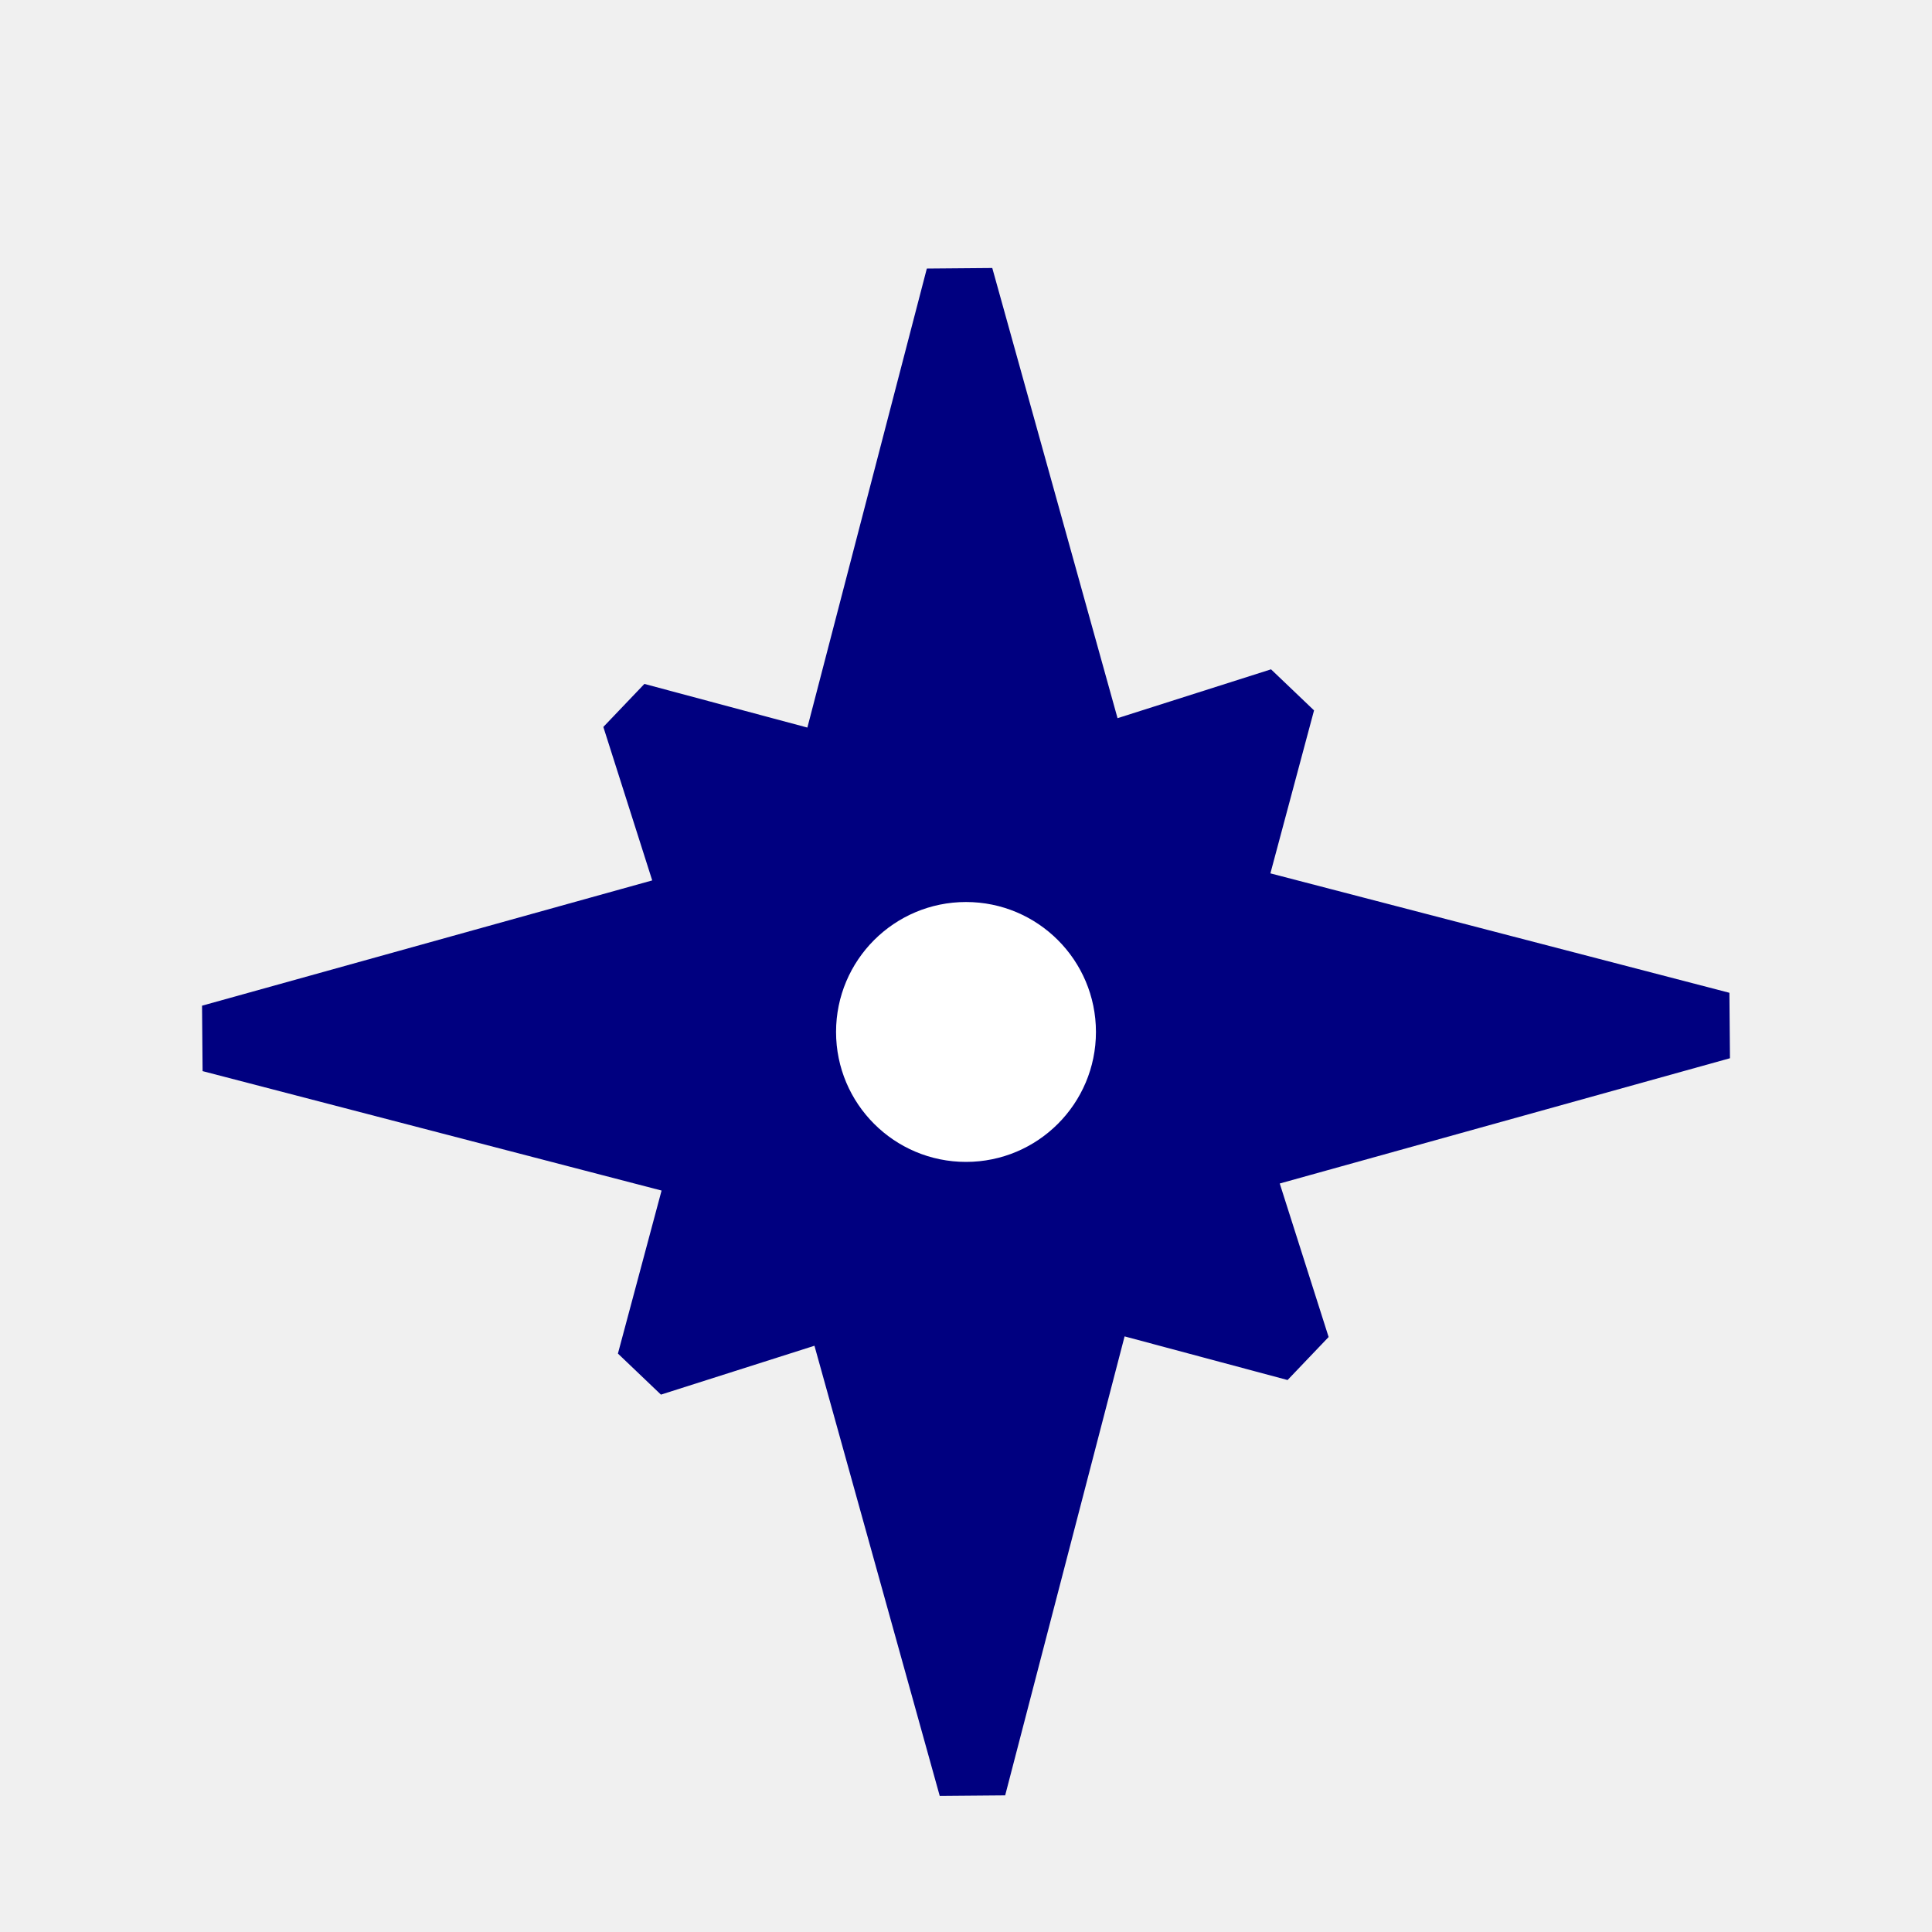
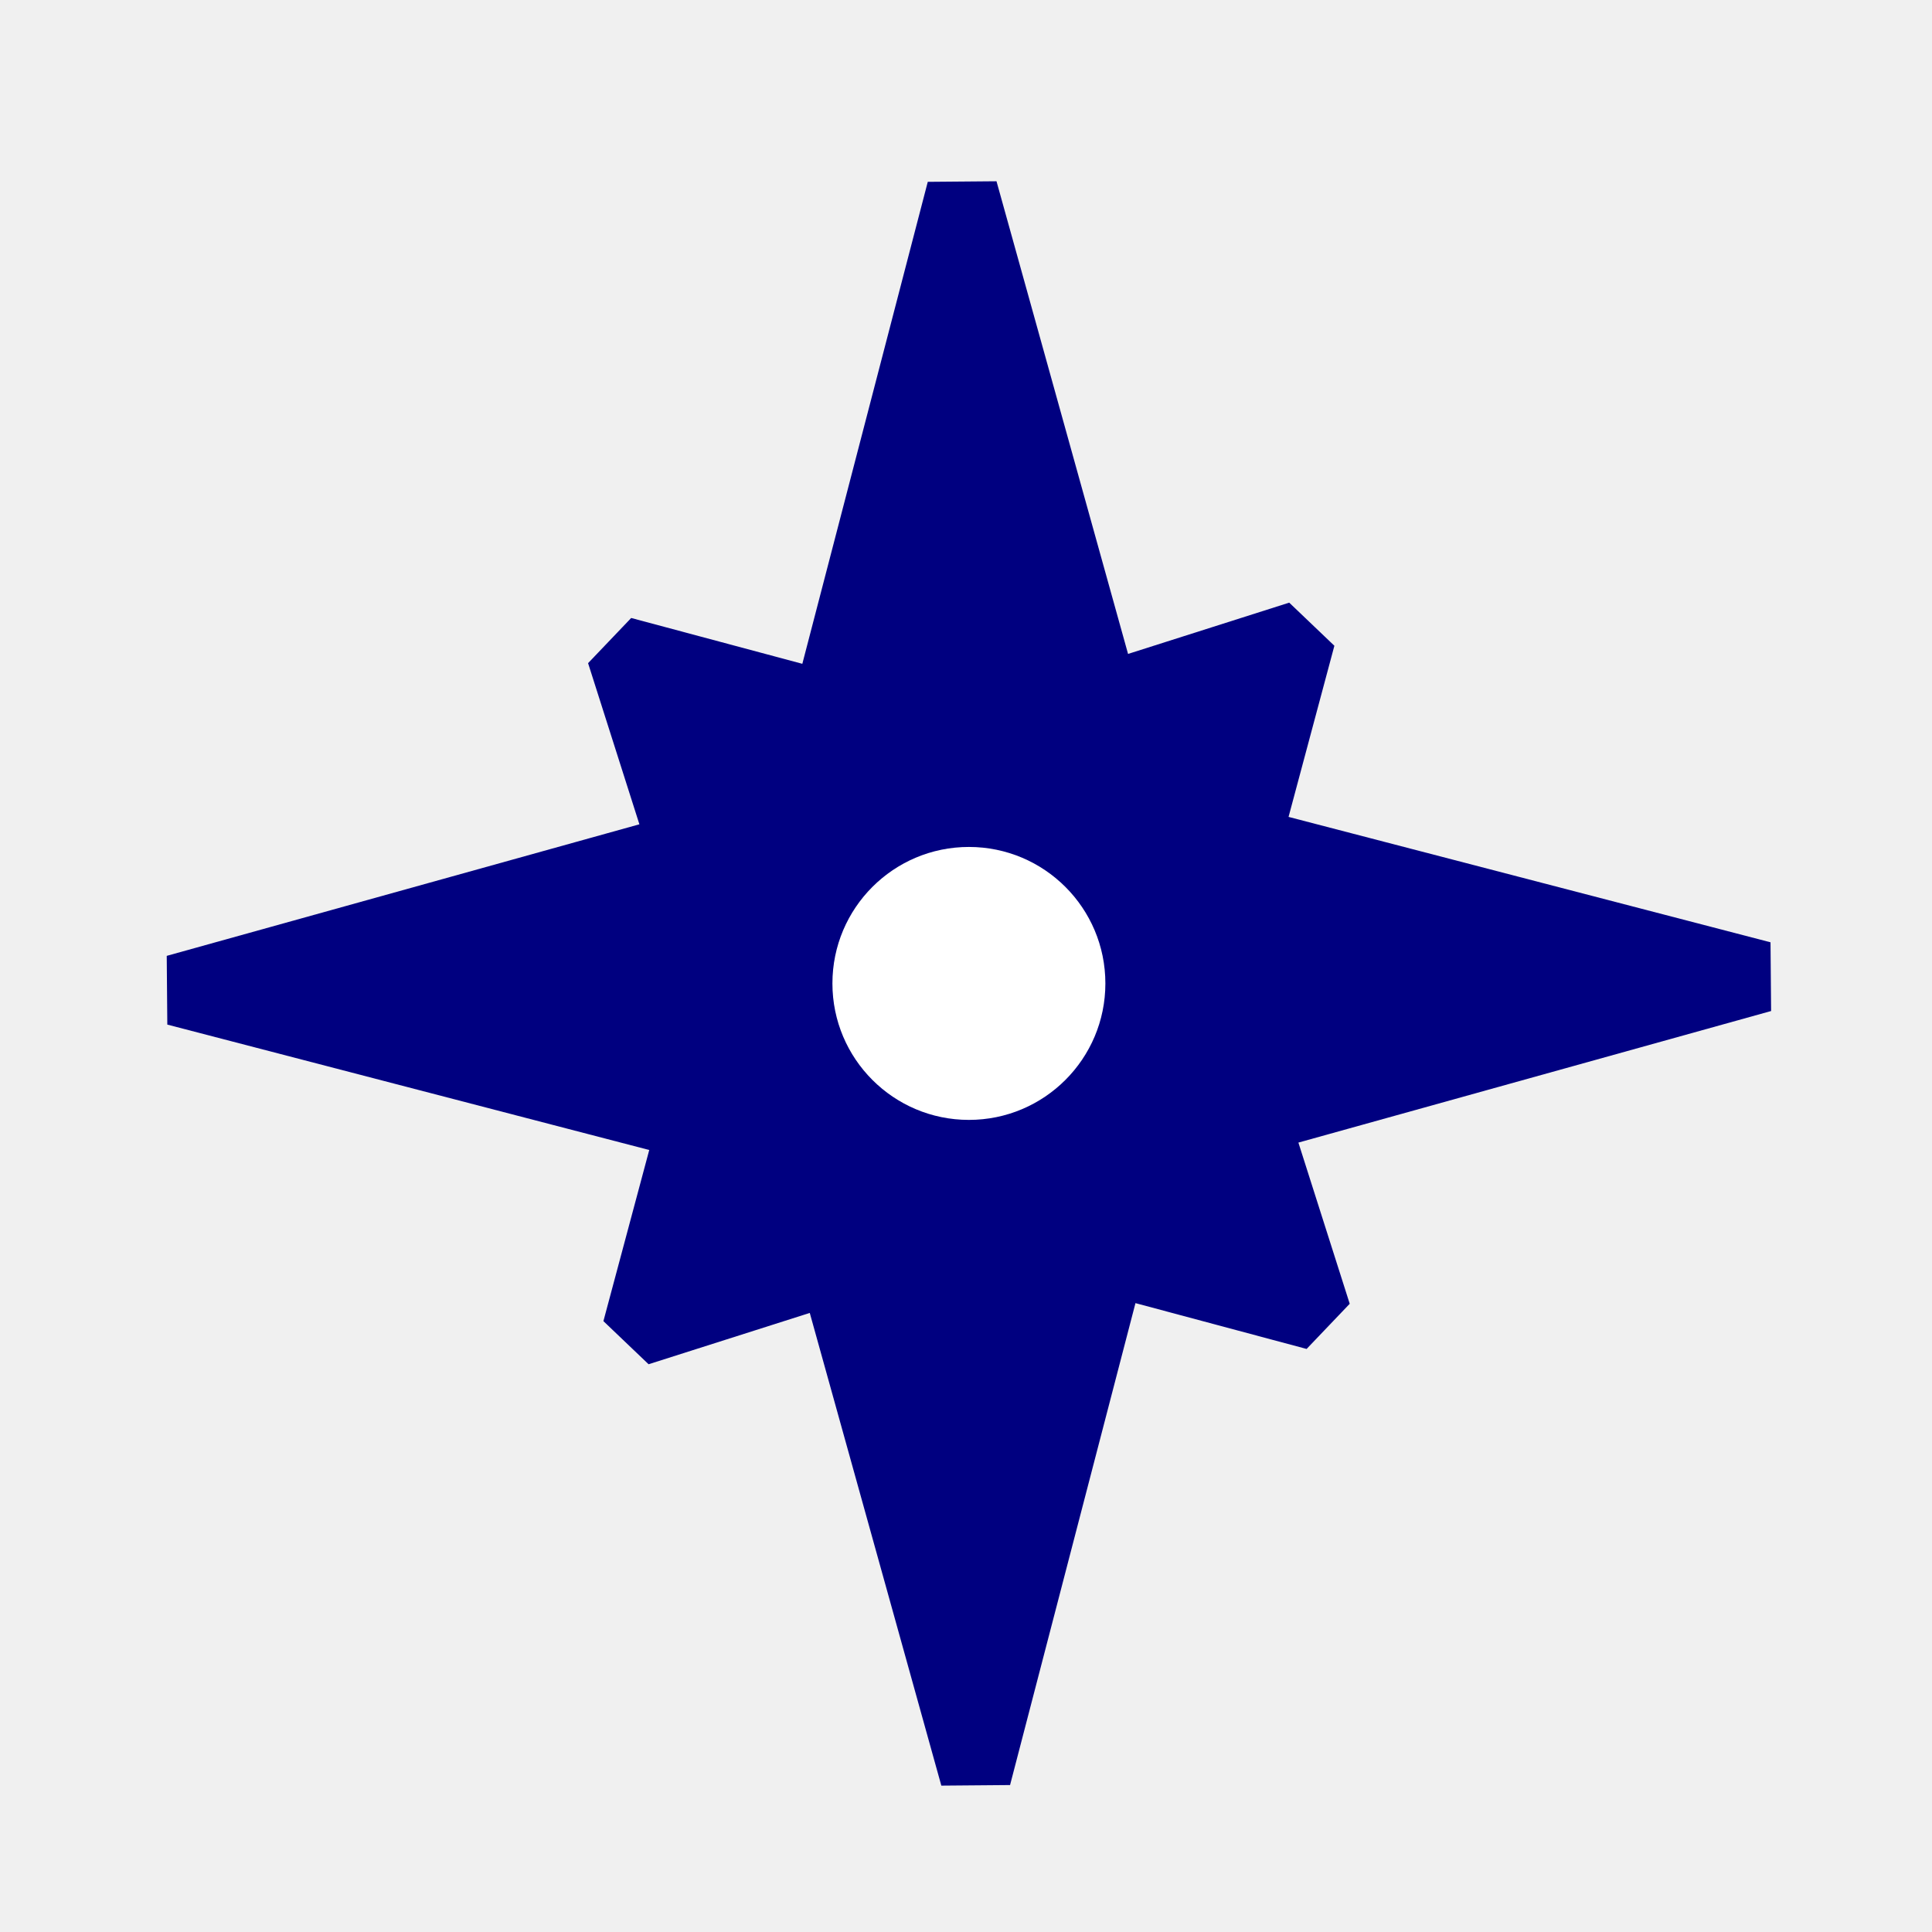
<svg xmlns="http://www.w3.org/2000/svg" width="177.17" height="177.17" shape-rendering="geometricPrecision" image-rendering="optimizeQuality" fill-rule="evenodd" clip-rule="evenodd" viewBox="0 0 50 50" version="1.1" id="svg10137">
  <defs id="defs10131">
    <linearGradient id="0" x1="21.376" x2="77.64" gradientUnits="userSpaceOnUse" gradientTransform="translate(5.093566,27.11575)">
      <stop stop-color="#fff" id="stop10126" />
      <stop offset="1" stop-color="#fff" stop-opacity="0" id="stop10128" />
    </linearGradient>
  </defs>
-   <path id="path3569" style="fill:#000080;fill-opacity:1;stroke:#000080;stroke-width:1.754;stroke-linecap:square;stroke-linejoin:bevel;stroke-miterlimit:4;stroke-dasharray:none;paint-order:normal" d="m 24.835,7.171 -3.314,12.734 -5.071,-1.358 1.541,4.839 -12.527,3.486 12.733,3.313 -1.358,5.072 4.84,-1.541 3.486,12.527 3.313,-12.733 5.071,1.358 -1.541,-4.84 12.528,-3.486 -12.734,-3.313 1.358,-5.071 -4.839,1.54 z" />
-   <circle style="fill:#ffffff;fill-opacity:1;stroke:none;stroke-width:1.693;stroke-linecap:square;stroke-linejoin:bevel;stroke-miterlimit:4;stroke-dasharray:none;paint-order:normal" id="path3601" cx="25" cy="26.707" r="3.363" />
+   <path id="path3569" style="fill:#000080;fill-opacity:1;stroke:#000080;stroke-width:1.842;stroke-linecap:square;stroke-linejoin:bevel;stroke-miterlimit:4;stroke-dasharray:none;paint-order:normal" d="m 24.902,4.938 -3.48,13.371 -5.325,-1.426 1.618,5.081 -13.153,3.661 13.37,3.479 -1.426,5.325 5.082,-1.618 3.661,13.154 3.479,-13.37 5.325,1.426 -1.618,-5.082 13.154,-3.661 -13.371,-3.479 1.426,-5.325 -5.081,1.617 z" />
+   <circle style="fill:#ffffff;fill-opacity:1;stroke:none;stroke-width:1.778;stroke-linecap:square;stroke-linejoin:bevel;stroke-miterlimit:4;stroke-dasharray:none;paint-order:normal" id="path3601" cx="25.075" cy="25.451" r="3.532" />
</svg>
